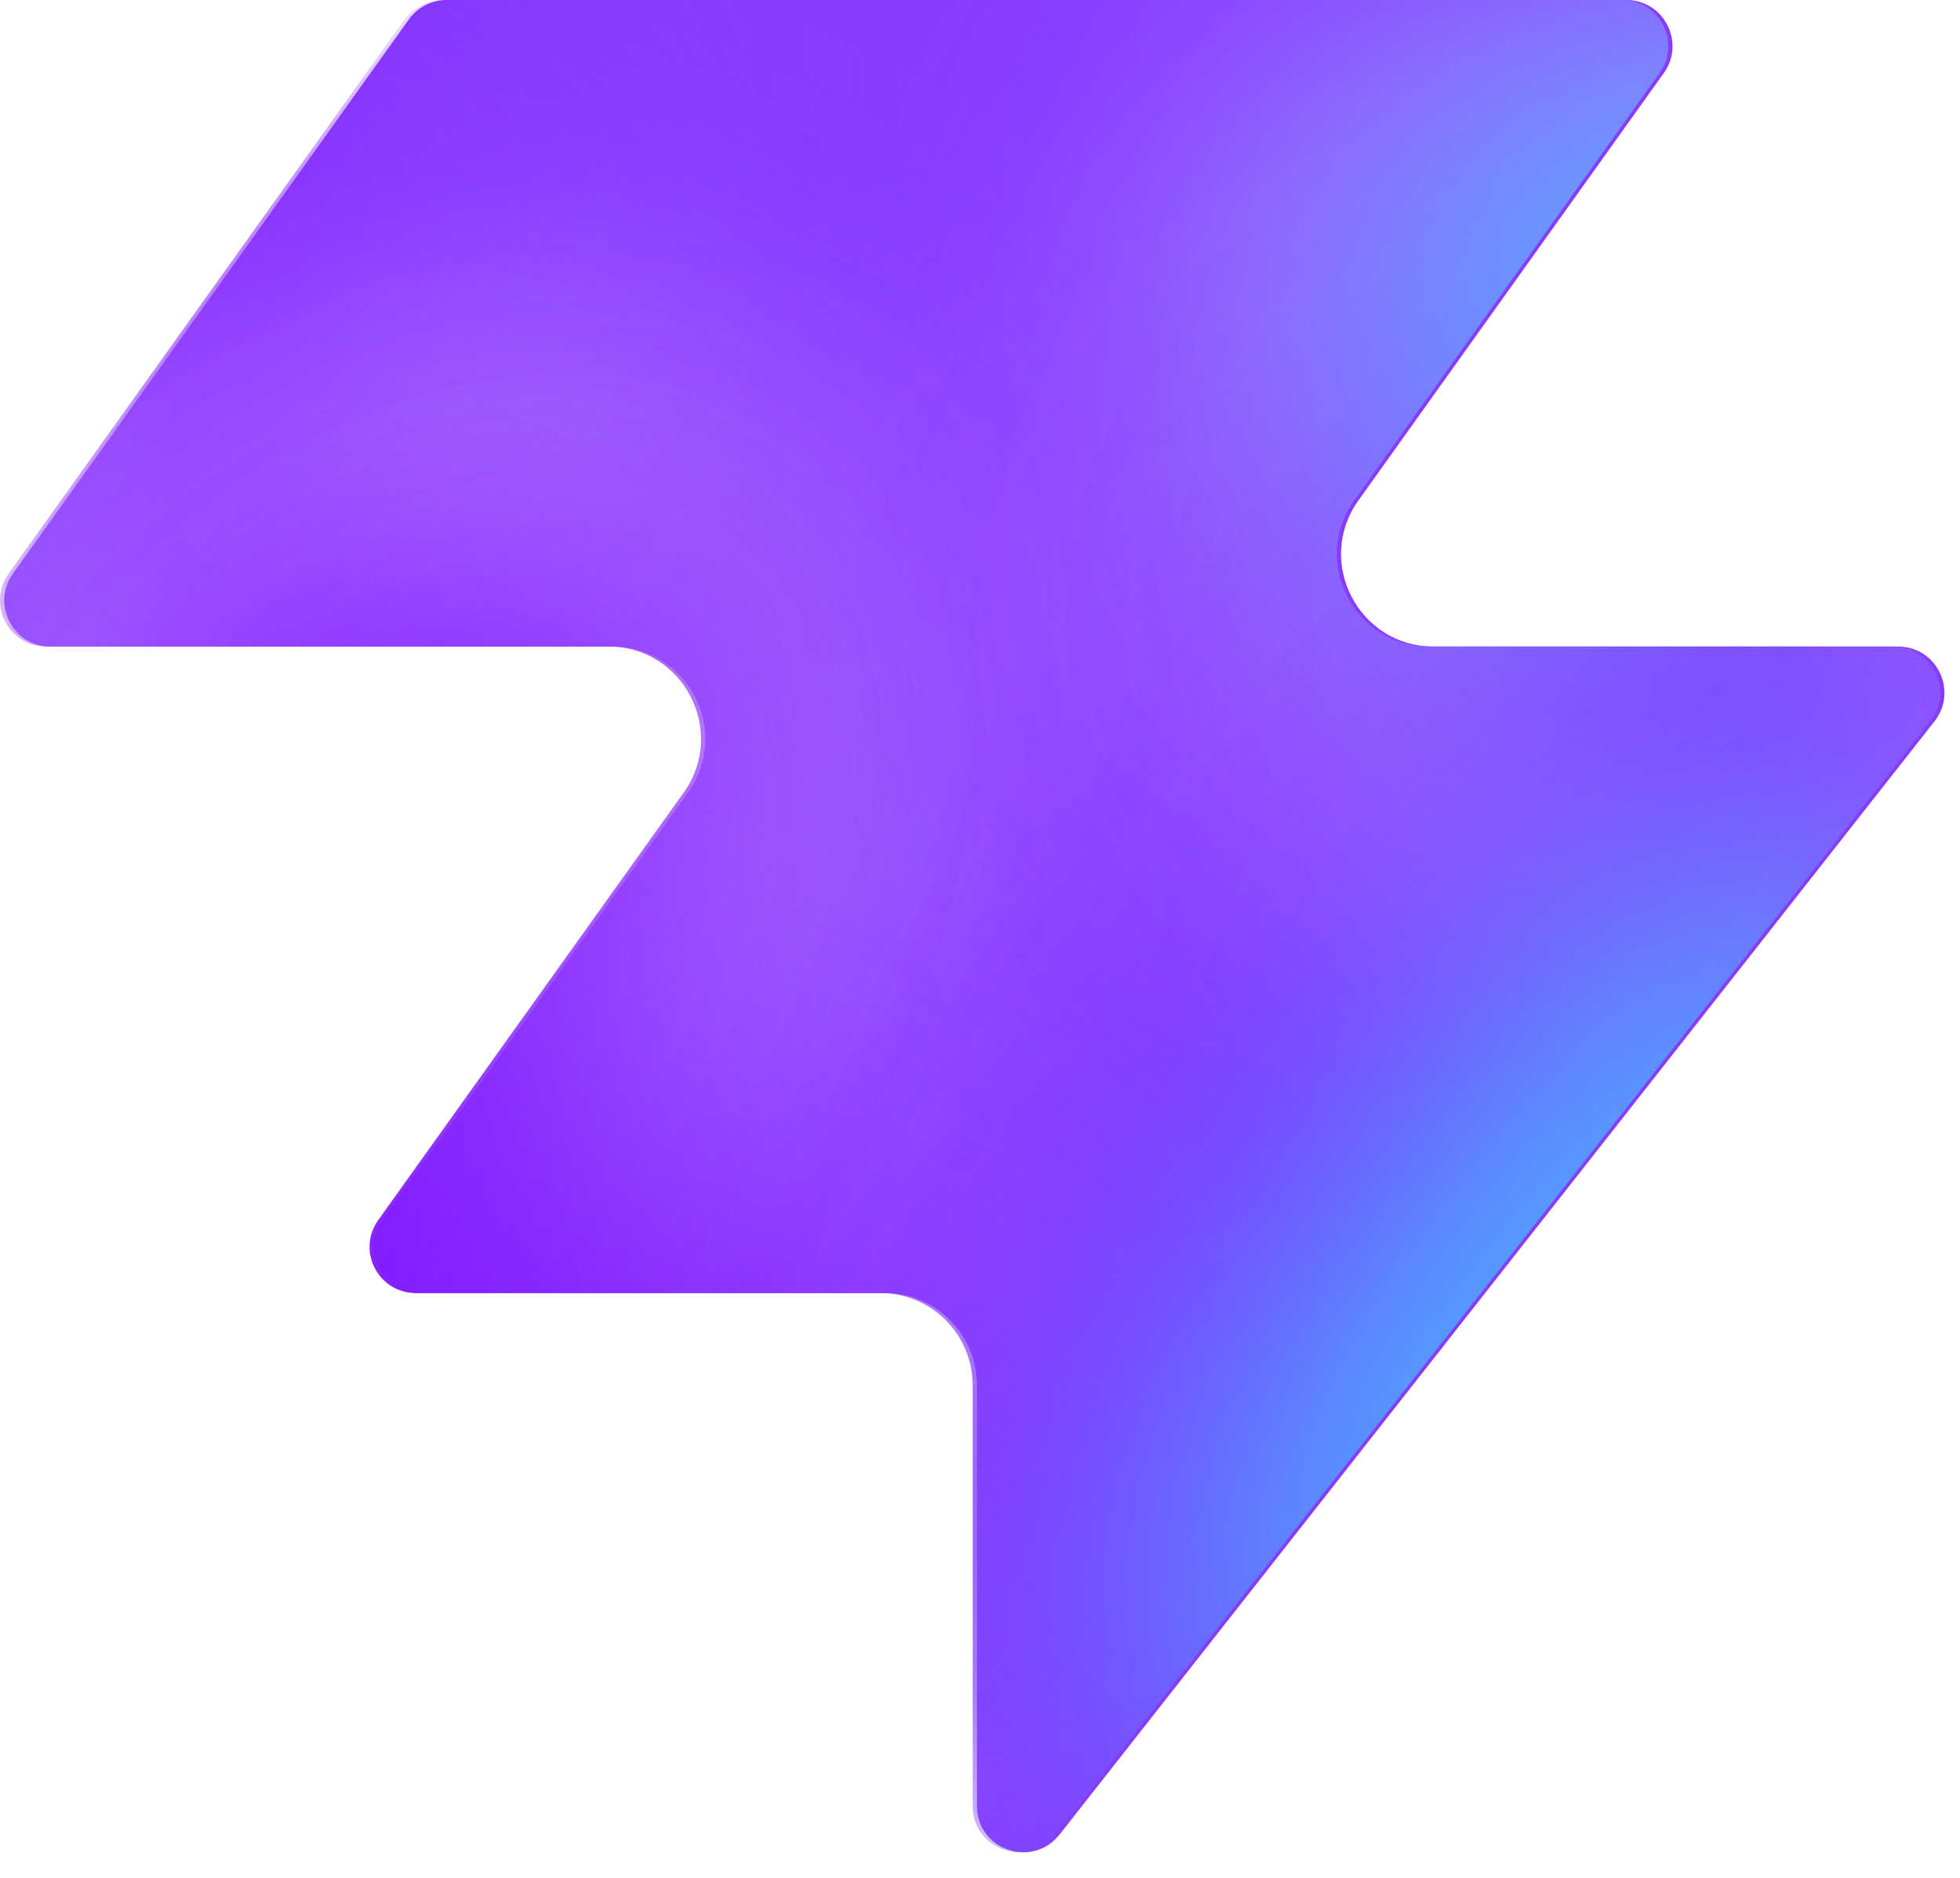
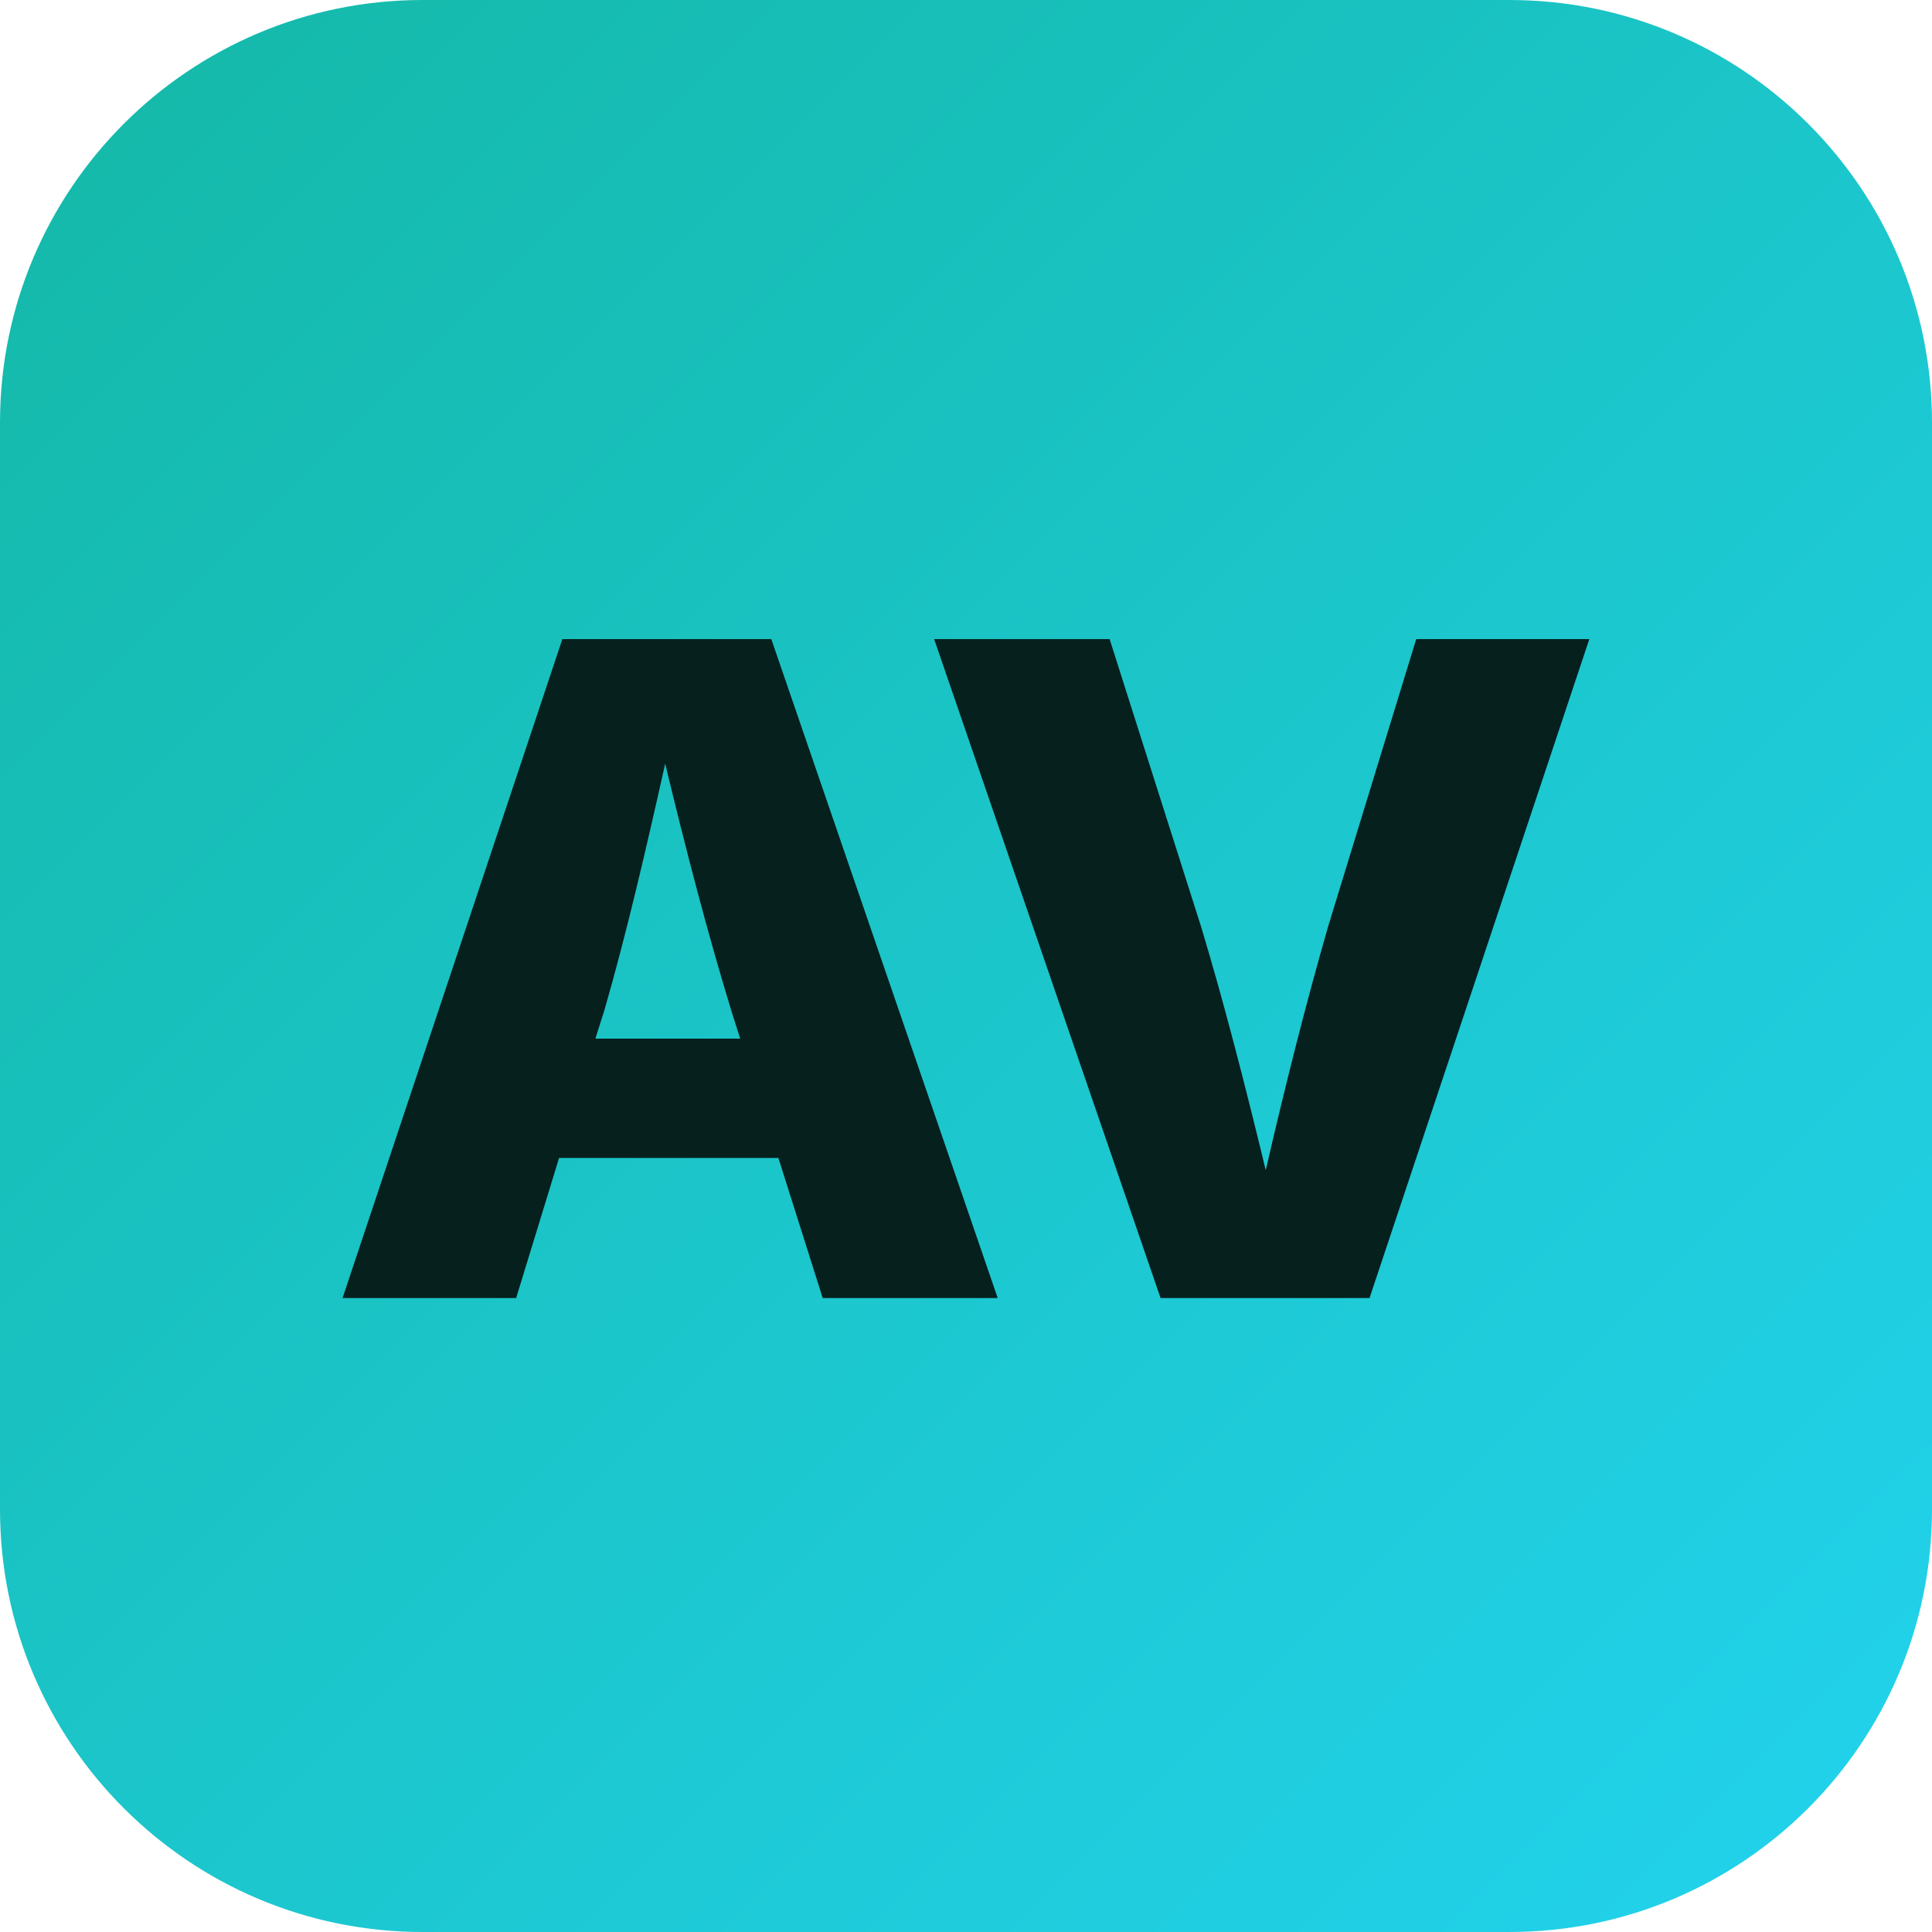
- <svg xmlns="http://www.w3.org/2000/svg" width="48" height="46" fill="none" viewBox="0 0 48 46">
-   <path fill="#863bff" d="M25.946 44.938c-.664.845-2.021.375-2.021-.698V33.937a2.26 2.26 0 0 0-2.262-2.262H10.287c-.92 0-1.456-1.04-.92-1.788l7.48-10.471c1.07-1.497 0-3.578-1.842-3.578H1.237c-.92 0-1.456-1.04-.92-1.788L10.013.474c.214-.297.556-.474.92-.474h28.894c.92 0 1.456 1.04.92 1.788l-7.48 10.471c-1.07 1.498 0 3.579 1.842 3.579h11.377c.943 0 1.473 1.088.89 1.83L25.947 44.94z" style="fill:#863bff;fill:color(display-p3 .525 .23 1);fill-opacity:1" />
-   <mask id="a" width="48" height="46" x="0" y="0" maskUnits="userSpaceOnUse" style="mask-type:alpha">
-     <path fill="#000" d="M25.842 44.938c-.664.844-2.021.375-2.021-.698V33.937a2.26 2.26 0 0 0-2.262-2.262H10.183c-.92 0-1.456-1.04-.92-1.788l7.48-10.471c1.07-1.498 0-3.579-1.842-3.579H1.133c-.92 0-1.456-1.04-.92-1.787L9.91.473c.214-.297.556-.474.92-.474h28.894c.92 0 1.456 1.04.92 1.788l-7.48 10.471c-1.07 1.498 0 3.578 1.842 3.578h11.377c.943 0 1.473 1.088.89 1.832L25.843 44.94z" style="fill:#000;fill-opacity:1" />
-   </mask>
-   <g mask="url(#a)">
-     <g filter="url(#b)">
-       <ellipse cx="5.508" cy="14.704" fill="#ede6ff" rx="5.508" ry="14.704" style="fill:#ede6ff;fill:color(display-p3 .927 .903 1);fill-opacity:1" transform="matrix(.00324 1 1 -.00324 -4.47 31.516)" />
-     </g>
-     <g filter="url(#c)">
-       <ellipse cx="10.399" cy="29.851" fill="#ede6ff" rx="10.399" ry="29.851" style="fill:#ede6ff;fill:color(display-p3 .927 .903 1);fill-opacity:1" transform="matrix(.00324 1 1 -.00324 -39.328 7.883)" />
-     </g>
-     <g filter="url(#d)">
-       <ellipse cx="5.508" cy="30.487" fill="#7e14ff" rx="5.508" ry="30.487" style="fill:#7e14ff;fill:color(display-p3 .492 .077 1);fill-opacity:1" transform="rotate(89.814 -25.913 -14.639)scale(1 -1)" />
-     </g>
-     <g filter="url(#e)">
-       <ellipse cx="5.508" cy="30.599" fill="#7e14ff" rx="5.508" ry="30.599" style="fill:#7e14ff;fill:color(display-p3 .492 .077 1);fill-opacity:1" transform="rotate(89.814 -32.644 -3.334)scale(1 -1)" />
-     </g>
-     <g filter="url(#f)">
-       <ellipse cx="5.508" cy="30.599" fill="#7e14ff" rx="5.508" ry="30.599" style="fill:#7e14ff;fill:color(display-p3 .492 .077 1);fill-opacity:1" transform="matrix(.00324 1 1 -.00324 -34.34 30.47)" />
-     </g>
-     <g filter="url(#g)">
-       <ellipse cx="14.072" cy="22.078" fill="#ede6ff" rx="14.072" ry="22.078" style="fill:#ede6ff;fill:color(display-p3 .927 .903 1);fill-opacity:1" transform="rotate(93.35 24.506 48.493)scale(-1 1)" />
-     </g>
-     <g filter="url(#h)">
-       <ellipse cx="3.47" cy="21.501" fill="#7e14ff" rx="3.47" ry="21.501" style="fill:#7e14ff;fill:color(display-p3 .492 .077 1);fill-opacity:1" transform="rotate(89.009 28.708 47.59)scale(-1 1)" />
-     </g>
-     <g filter="url(#i)">
-       <ellipse cx="3.47" cy="21.501" fill="#7e14ff" rx="3.47" ry="21.501" style="fill:#7e14ff;fill:color(display-p3 .492 .077 1);fill-opacity:1" transform="rotate(89.009 28.708 47.59)scale(-1 1)" />
-     </g>
-     <g filter="url(#j)">
-       <ellipse cx=".387" cy="8.972" fill="#7e14ff" rx="4.407" ry="29.108" style="fill:#7e14ff;fill:color(display-p3 .492 .077 1);fill-opacity:1" transform="rotate(39.51 .387 8.972)" />
-     </g>
-     <g filter="url(#k)">
-       <ellipse cx="47.523" cy="-6.092" fill="#7e14ff" rx="4.407" ry="29.108" style="fill:#7e14ff;fill:color(display-p3 .492 .077 1);fill-opacity:1" transform="rotate(37.892 47.523 -6.092)" />
-     </g>
-     <g filter="url(#l)">
-       <ellipse cx="41.412" cy="6.333" fill="#47bfff" rx="5.971" ry="9.665" style="fill:#47bfff;fill:color(display-p3 .28 .748 1);fill-opacity:1" transform="rotate(37.892 41.412 6.333)" />
-     </g>
-     <g filter="url(#m)">
-       <ellipse cx="-1.879" cy="38.332" fill="#7e14ff" rx="4.407" ry="29.108" style="fill:#7e14ff;fill:color(display-p3 .492 .077 1);fill-opacity:1" transform="rotate(37.892 -1.88 38.332)" />
-     </g>
-     <g filter="url(#n)">
-       <ellipse cx="-1.879" cy="38.332" fill="#7e14ff" rx="4.407" ry="29.108" style="fill:#7e14ff;fill:color(display-p3 .492 .077 1);fill-opacity:1" transform="rotate(37.892 -1.88 38.332)" />
-     </g>
-     <g filter="url(#o)">
-       <ellipse cx="35.651" cy="29.907" fill="#7e14ff" rx="4.407" ry="29.108" style="fill:#7e14ff;fill:color(display-p3 .492 .077 1);fill-opacity:1" transform="rotate(37.892 35.651 29.907)" />
-     </g>
-     <g filter="url(#p)">
-       <ellipse cx="38.418" cy="32.4" fill="#47bfff" rx="5.971" ry="15.297" style="fill:#47bfff;fill:color(display-p3 .28 .748 1);fill-opacity:1" transform="rotate(37.892 38.418 32.4)" />
-     </g>
-   </g>
+ <svg xmlns="http://www.w3.org/2000/svg" viewBox="0 0 64 64">
  <defs>
-     <filter id="b" width="60.045" height="41.654" x="-19.77" y="16.149" color-interpolation-filters="sRGB" filterUnits="userSpaceOnUse">
-       <feFlood flood-opacity="0" result="BackgroundImageFix" />
-       <feBlend in="SourceGraphic" in2="BackgroundImageFix" result="shape" />
-       <feGaussianBlur result="effect1_foregroundBlur_2002_17158" stdDeviation="7.659" />
-     </filter>
-     <filter id="c" width="90.34" height="51.437" x="-54.613" y="-7.533" color-interpolation-filters="sRGB" filterUnits="userSpaceOnUse">
-       <feFlood flood-opacity="0" result="BackgroundImageFix" />
-       <feBlend in="SourceGraphic" in2="BackgroundImageFix" result="shape" />
-       <feGaussianBlur result="effect1_foregroundBlur_2002_17158" stdDeviation="7.659" />
-     </filter>
-     <filter id="d" width="79.355" height="29.4" x="-49.64" y="2.03" color-interpolation-filters="sRGB" filterUnits="userSpaceOnUse">
-       <feFlood flood-opacity="0" result="BackgroundImageFix" />
-       <feBlend in="SourceGraphic" in2="BackgroundImageFix" result="shape" />
-       <feGaussianBlur result="effect1_foregroundBlur_2002_17158" stdDeviation="4.596" />
-     </filter>
-     <filter id="e" width="79.579" height="29.4" x="-45.045" y="20.029" color-interpolation-filters="sRGB" filterUnits="userSpaceOnUse">
-       <feFlood flood-opacity="0" result="BackgroundImageFix" />
-       <feBlend in="SourceGraphic" in2="BackgroundImageFix" result="shape" />
-       <feGaussianBlur result="effect1_foregroundBlur_2002_17158" stdDeviation="4.596" />
-     </filter>
-     <filter id="f" width="79.579" height="29.4" x="-43.513" y="21.178" color-interpolation-filters="sRGB" filterUnits="userSpaceOnUse">
-       <feFlood flood-opacity="0" result="BackgroundImageFix" />
-       <feBlend in="SourceGraphic" in2="BackgroundImageFix" result="shape" />
-       <feGaussianBlur result="effect1_foregroundBlur_2002_17158" stdDeviation="4.596" />
-     </filter>
-     <filter id="g" width="74.749" height="58.852" x="15.756" y="-17.901" color-interpolation-filters="sRGB" filterUnits="userSpaceOnUse">
-       <feFlood flood-opacity="0" result="BackgroundImageFix" />
-       <feBlend in="SourceGraphic" in2="BackgroundImageFix" result="shape" />
-       <feGaussianBlur result="effect1_foregroundBlur_2002_17158" stdDeviation="7.659" />
-     </filter>
-     <filter id="h" width="61.377" height="25.362" x="23.548" y="2.284" color-interpolation-filters="sRGB" filterUnits="userSpaceOnUse">
-       <feFlood flood-opacity="0" result="BackgroundImageFix" />
-       <feBlend in="SourceGraphic" in2="BackgroundImageFix" result="shape" />
-       <feGaussianBlur result="effect1_foregroundBlur_2002_17158" stdDeviation="4.596" />
-     </filter>
-     <filter id="i" width="61.377" height="25.362" x="23.548" y="2.284" color-interpolation-filters="sRGB" filterUnits="userSpaceOnUse">
-       <feFlood flood-opacity="0" result="BackgroundImageFix" />
-       <feBlend in="SourceGraphic" in2="BackgroundImageFix" result="shape" />
-       <feGaussianBlur result="effect1_foregroundBlur_2002_17158" stdDeviation="4.596" />
-     </filter>
-     <filter id="j" width="56.045" height="63.649" x="-27.636" y="-22.853" color-interpolation-filters="sRGB" filterUnits="userSpaceOnUse">
-       <feFlood flood-opacity="0" result="BackgroundImageFix" />
-       <feBlend in="SourceGraphic" in2="BackgroundImageFix" result="shape" />
-       <feGaussianBlur result="effect1_foregroundBlur_2002_17158" stdDeviation="4.596" />
-     </filter>
-     <filter id="k" width="54.814" height="64.646" x="20.116" y="-38.415" color-interpolation-filters="sRGB" filterUnits="userSpaceOnUse">
-       <feFlood flood-opacity="0" result="BackgroundImageFix" />
-       <feBlend in="SourceGraphic" in2="BackgroundImageFix" result="shape" />
-       <feGaussianBlur result="effect1_foregroundBlur_2002_17158" stdDeviation="4.596" />
-     </filter>
-     <filter id="l" width="33.541" height="35.313" x="24.641" y="-11.323" color-interpolation-filters="sRGB" filterUnits="userSpaceOnUse">
-       <feFlood flood-opacity="0" result="BackgroundImageFix" />
-       <feBlend in="SourceGraphic" in2="BackgroundImageFix" result="shape" />
-       <feGaussianBlur result="effect1_foregroundBlur_2002_17158" stdDeviation="4.596" />
-     </filter>
-     <filter id="m" width="54.814" height="64.646" x="-29.286" y="6.009" color-interpolation-filters="sRGB" filterUnits="userSpaceOnUse">
-       <feFlood flood-opacity="0" result="BackgroundImageFix" />
-       <feBlend in="SourceGraphic" in2="BackgroundImageFix" result="shape" />
-       <feGaussianBlur result="effect1_foregroundBlur_2002_17158" stdDeviation="4.596" />
-     </filter>
-     <filter id="n" width="54.814" height="64.646" x="-29.286" y="6.009" color-interpolation-filters="sRGB" filterUnits="userSpaceOnUse">
-       <feFlood flood-opacity="0" result="BackgroundImageFix" />
-       <feBlend in="SourceGraphic" in2="BackgroundImageFix" result="shape" />
-       <feGaussianBlur result="effect1_foregroundBlur_2002_17158" stdDeviation="4.596" />
-     </filter>
-     <filter id="o" width="54.814" height="64.646" x="8.244" y="-2.416" color-interpolation-filters="sRGB" filterUnits="userSpaceOnUse">
-       <feFlood flood-opacity="0" result="BackgroundImageFix" />
-       <feBlend in="SourceGraphic" in2="BackgroundImageFix" result="shape" />
-       <feGaussianBlur result="effect1_foregroundBlur_2002_17158" stdDeviation="4.596" />
-     </filter>
-     <filter id="p" width="39.409" height="43.623" x="18.713" y="10.588" color-interpolation-filters="sRGB" filterUnits="userSpaceOnUse">
-       <feFlood flood-opacity="0" result="BackgroundImageFix" />
-       <feBlend in="SourceGraphic" in2="BackgroundImageFix" result="shape" />
-       <feGaussianBlur result="effect1_foregroundBlur_2002_17158" stdDeviation="4.596" />
-     </filter>
+     <linearGradient id="g" x1="0" y1="0" x2="1" y2="1">
+       <stop offset="0" stop-color="#14b8a6" />
+       <stop offset="1" stop-color="#22d3ee" />
+     </linearGradient>
  </defs>
+   <rect width="64" height="64" rx="14" fill="url(#g)" />
+   <text x="32" y="43" text-anchor="middle" font-family="Inter, Helvetica, Arial, sans-serif" font-weight="800" font-size="30" letter-spacing="-1" fill="#06201d">AV</text>
</svg>
